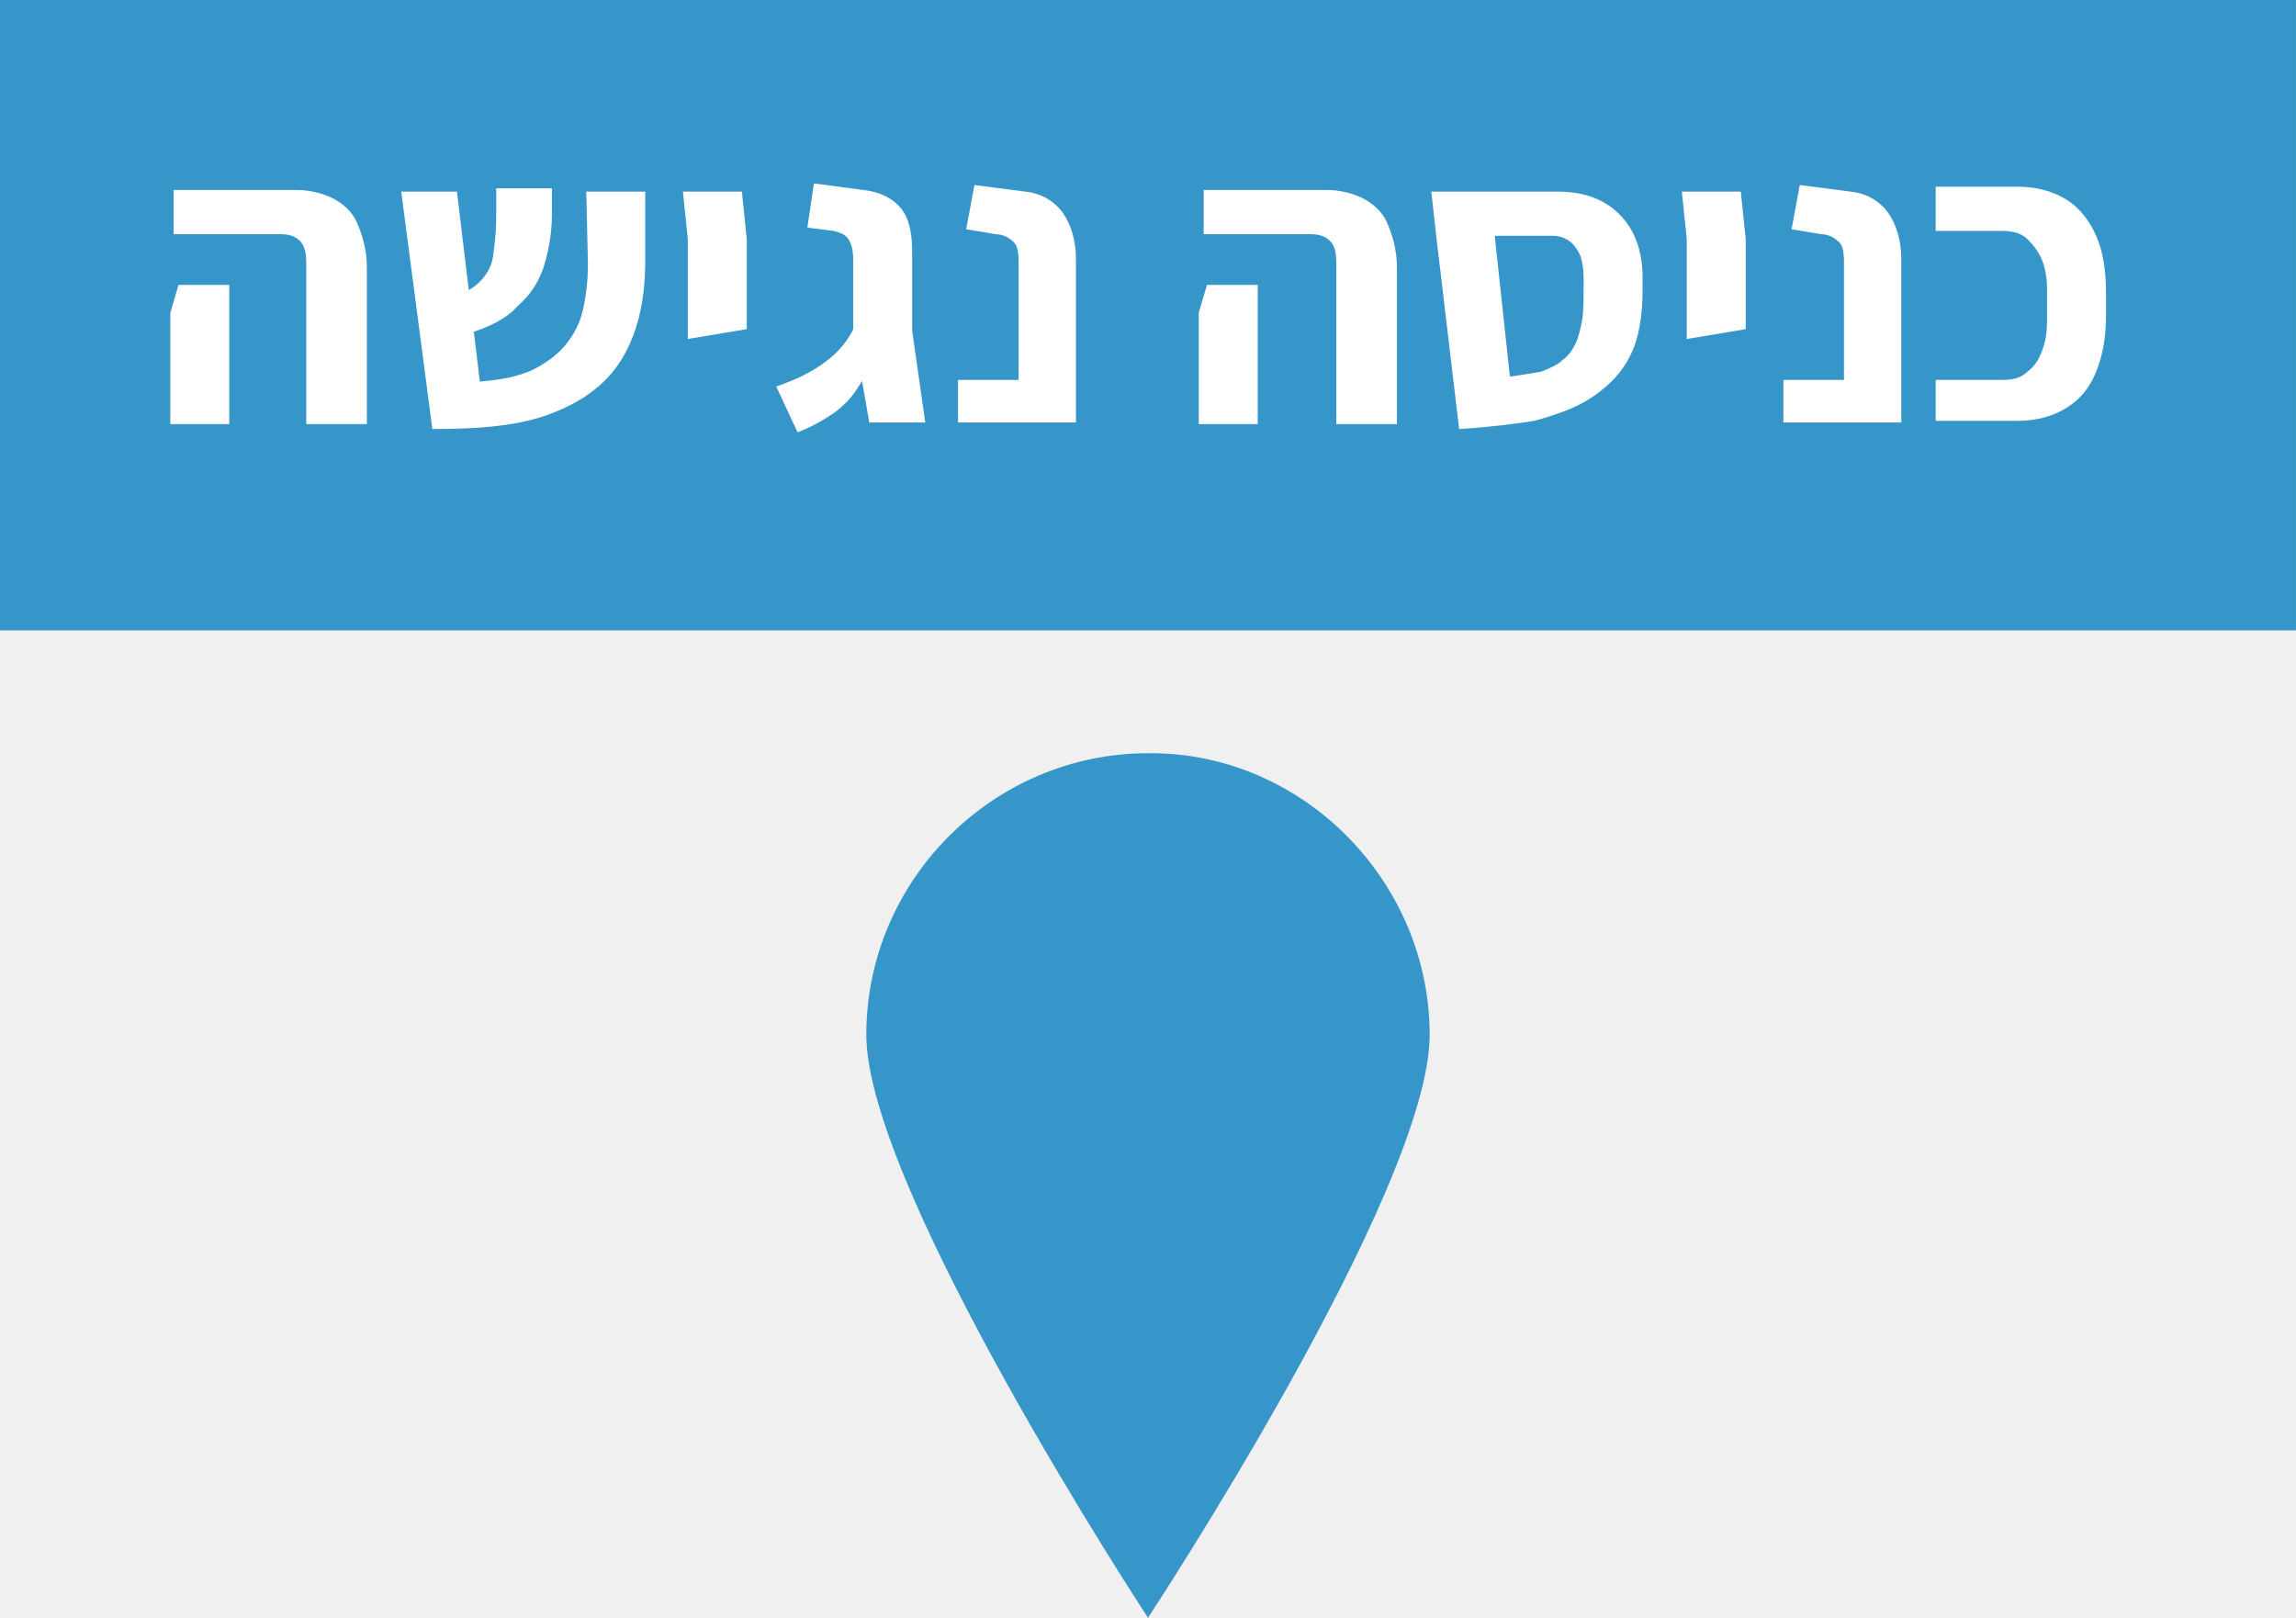
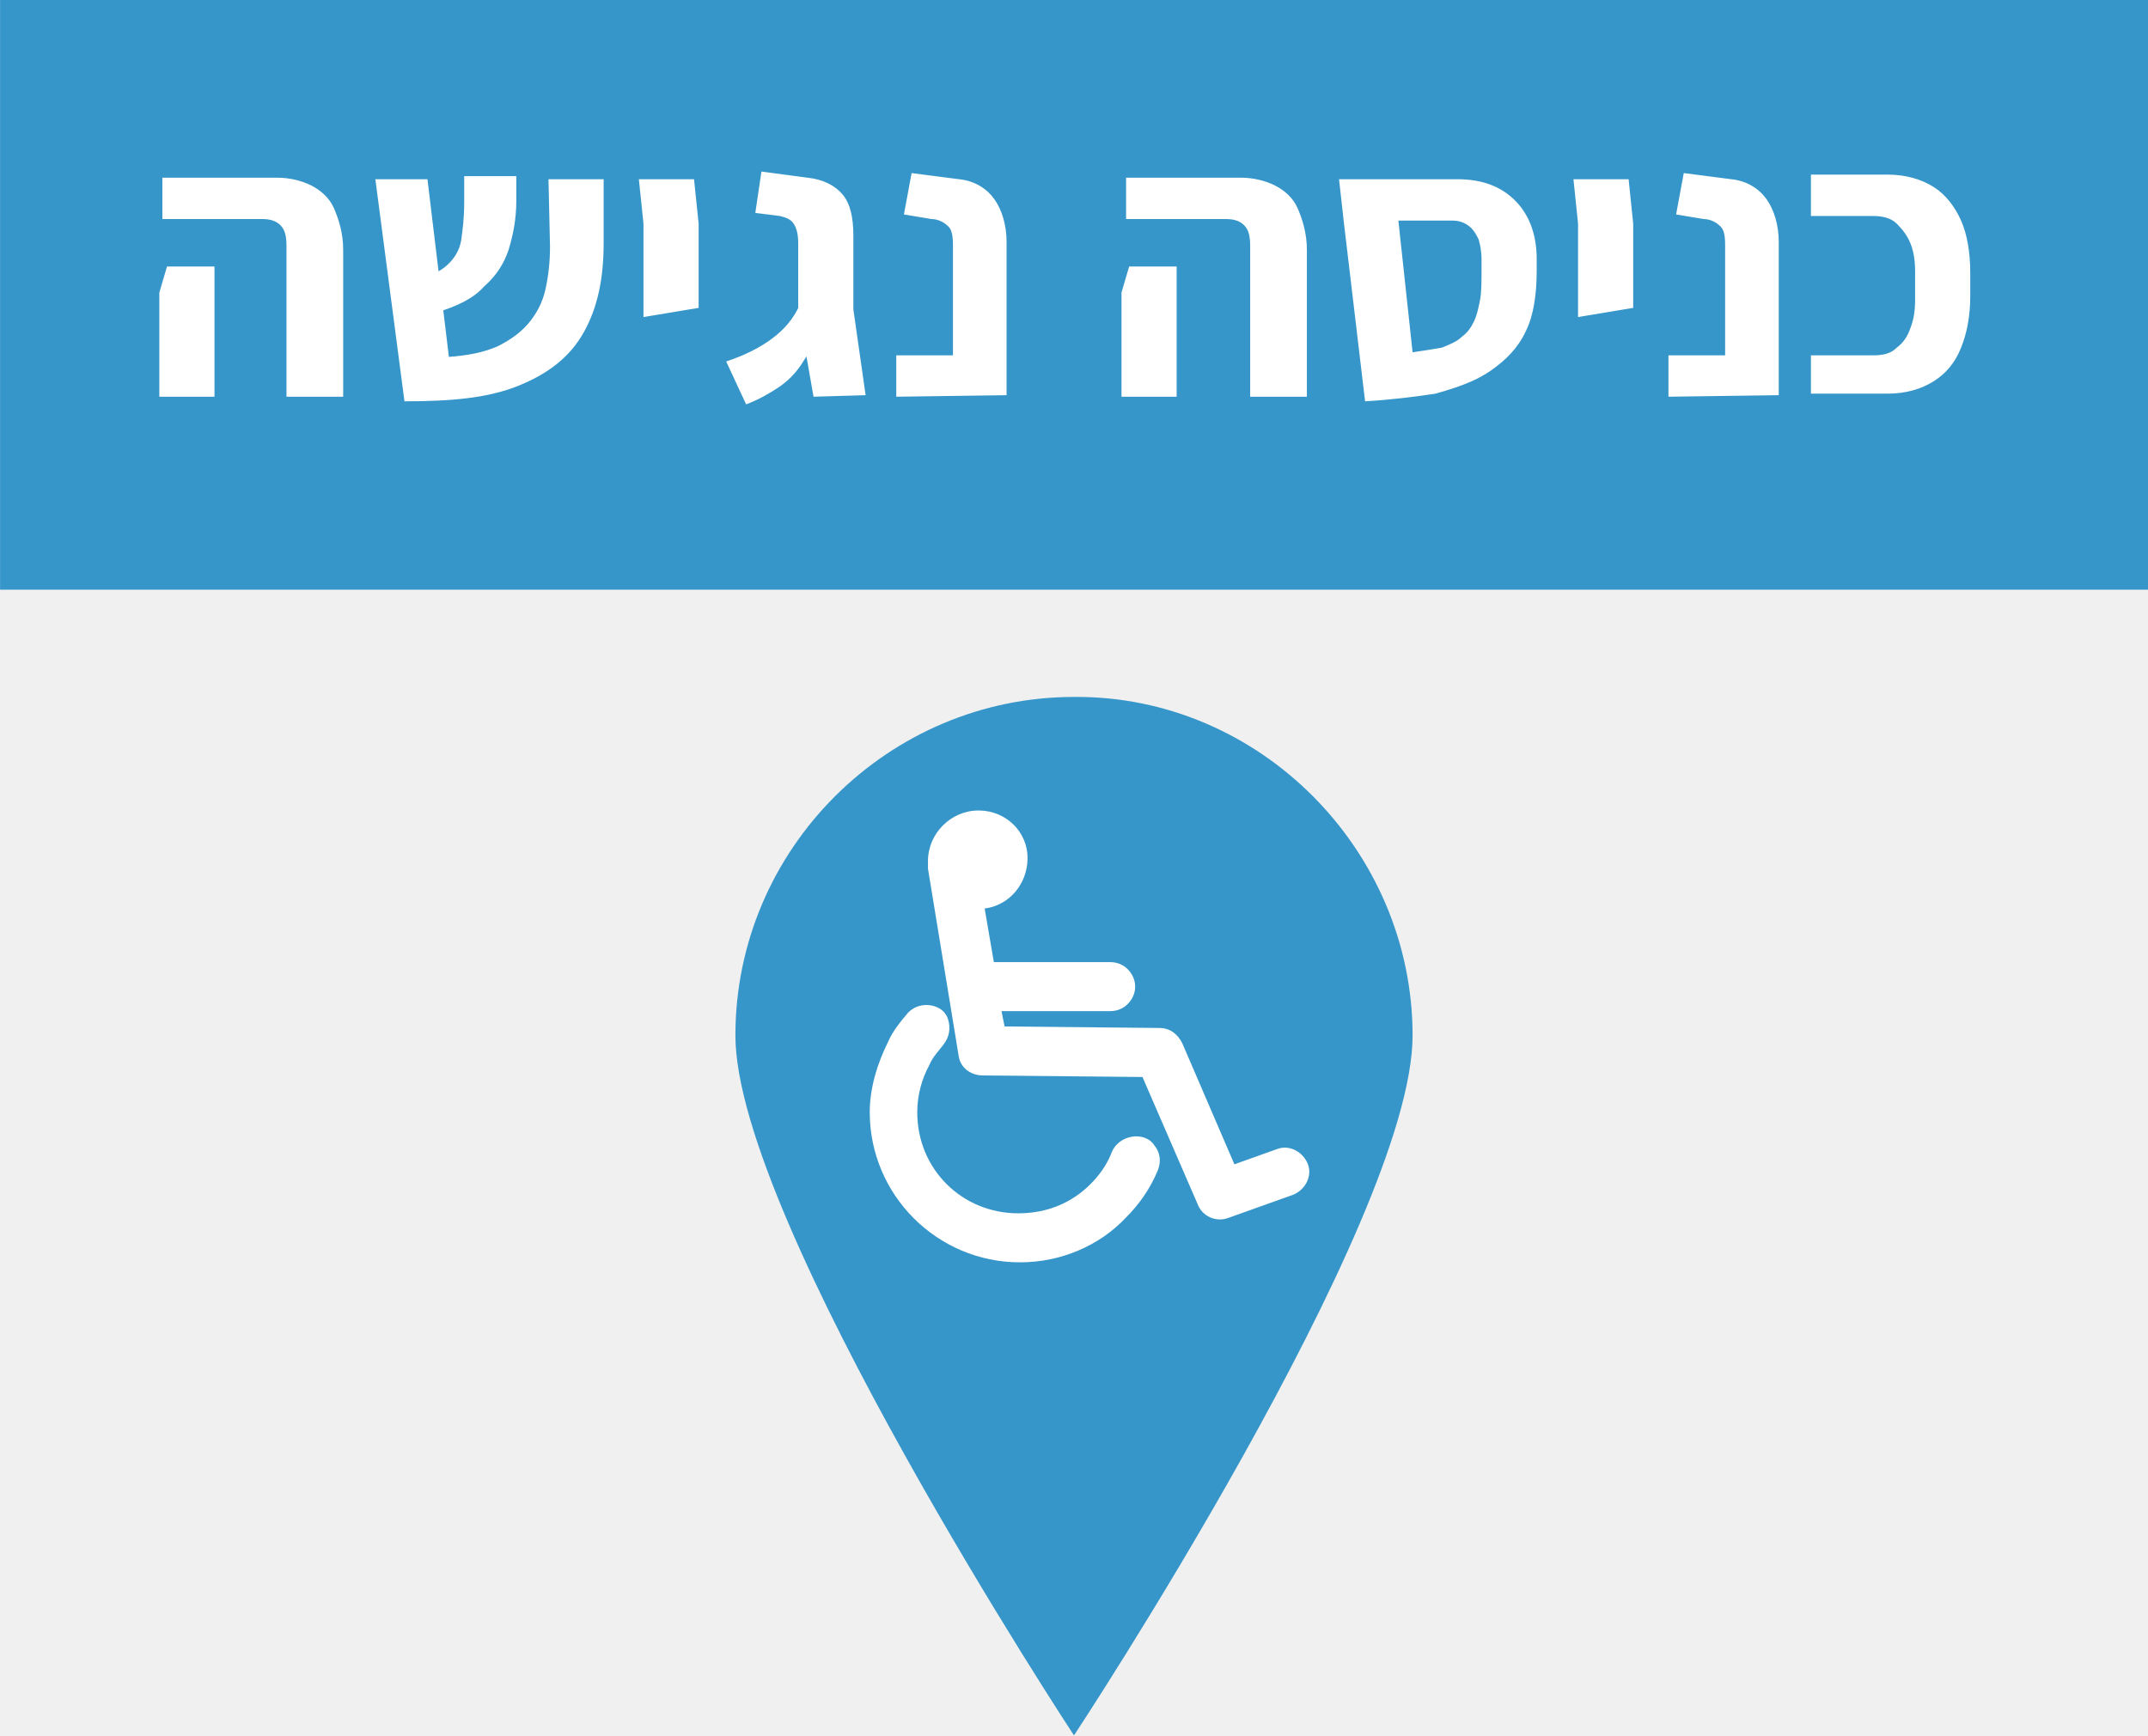
- <svg xmlns="http://www.w3.org/2000/svg" width="140.2" height="98.8" viewBox="0 0 37.094 26.141" version="1.1" id="svg2792">
-   <style type="text/css" id="style2">
-         .st0{enable-background:new}.st3{fill:#3a536b}.st4{fill:#95c760;stroke:#0b608c;stroke-width:1.275;stroke-miterlimit:10}.st5{fill:#fbcfd5}.st6{fill:#f0717c}.st7{fill:#d0efff}.st11{fill:#fffffd}.st16{fill:#97c85f}.st17{fill:#3c536b}.st18{fill:#d2f0ff}.st21{fill:#f2717c}.st24{fill:#97c85f;stroke:#3c536b;stroke-width:1.275;stroke-miterlimit:10}.st26{fill:none}
-     </style>
-   <g id="layer1" transform="translate(-92.113 -113.296)">
-     <g id="g773" transform="translate(-263.033 -395.782) scale(.26458)">
-       <g id="g771">
-         <path id="path355_1_" d="M1429.6 1987.3c0 9.5-17.2 35.6-17.2 35.6s-17.2-26.2-17.2-35.6c0-9.5 7.8-17.2 17.2-17.2 9.4-.1 17.2 7.8 17.2 17.2" style="fill:#3696c9" />
-       </g>
-     </g>
-     <path id="rect475_2_" style="fill:#3696c9;stroke-width:.265" d="M92.113 113.296h37.094v10.186H92.113z" />
-     <g id="g796" transform="translate(-263.033 -395.782) scale(.26458)">
-       <path d="M1352.7 1950v-6.8l.5-1.7h3.1v8.5zm8.3 0v-9.8c0-.7-.1-1.1-.4-1.4-.3-.3-.7-.4-1.2-.4h-6.5v-2.7h7.5c.8 0 1.6.2 2.2.5.6.3 1.2.8 1.5 1.5.3.7.6 1.6.6 2.7v9.6z" id="path776" style="fill:#fff" />
-       <path d="m1368.7 1950.3-1.9-14.5h3.4l1.4 11.6c1.3-.1 2.3-.3 3.2-.7.8-.4 1.5-.9 2-1.5s.9-1.3 1.1-2.2c.2-.9.3-1.8.3-2.8l-.1-4.4h3.6v4.2c0 2.3-.4 4.2-1.3 5.8-.9 1.6-2.3 2.7-4.3 3.5-2 .8-4.4 1-7.4 1zm2.1-5.8-.9-2.3c.8-.2 1.3-.5 1.7-.9.4-.4.7-.9.8-1.5.1-.7.2-1.5.2-2.5v-1.7h3.4v1.6c0 1.2-.2 2.2-.5 3.2-.3.9-.8 1.7-1.6 2.4-.7.8-1.8 1.3-3.1 1.7z" id="path778" style="fill:#fff" />
-       <path d="M1384.3 1944.8v-6.1l-.3-2.9h3.6l.3 2.9v5.5z" id="path780" style="fill:#fff" />
-       <path d="m1391 1950.5-1.3-2.8c1.2-.4 2.2-.9 3-1.5.8-.6 1.4-1.3 1.8-2.2l1.2 1.9c-.3.7-.7 1.4-1.1 2-.4.6-.9 1.1-1.5 1.5-.6.4-1.3.8-2.1 1.1zm4.4-.5-1-5.7v-4.3c0-.6-.1-1-.3-1.3-.2-.3-.5-.4-.9-.5l-1.6-.2.4-2.7 3 .4c1 .1 1.8.5 2.3 1.1.5.6.7 1.5.7 2.7v4.8l.8 5.6h-3.4z" id="path782" style="fill:#fff" />
-       <path d="M1400.8 1950v-2.7h3.7v-7.2c0-.7-.1-1.1-.4-1.3-.2-.2-.6-.4-1-.4l-1.8-.3.5-2.7 3.1.4c1 .1 1.8.6 2.3 1.3.5.7.8 1.7.8 2.8v10h-7.2z" id="path784" style="fill:#fff" />
-       <path d="M1415.5 1950v-6.8l.5-1.7h3.1v8.5zm8.4 0v-9.8c0-.7-.1-1.1-.4-1.4-.3-.3-.7-.4-1.2-.4h-6.5v-2.7h7.5c.8 0 1.6.2 2.2.5.6.3 1.2.8 1.5 1.5.3.7.6 1.6.6 2.7v9.6z" id="path786" style="fill:#fff" />
-       <path d="m1431.4 1950.3-1.4-11.8 3.4-1.6 1.1 10.2c.7-.1 1.3-.2 1.9-.3.5-.2 1-.4 1.3-.7.4-.3.6-.6.8-1 .2-.4.3-.9.4-1.4.1-.5.1-1.2.1-1.9v-.8c0-.5-.1-1-.2-1.3-.2-.4-.4-.7-.7-.9-.3-.2-.6-.3-1-.3h-7.1l-.3-2.7h7.7c1.7 0 2.9.5 3.8 1.4.9.9 1.4 2.2 1.4 3.8v.8c0 1.5-.2 2.9-.7 3.9-.5 1.1-1.3 1.9-2.3 2.6-1 .7-2.2 1.1-3.6 1.5-1.3.2-2.9.4-4.6.5z" id="path788" style="fill:#fff" />
-       <path d="M1445.3 1944.8v-6.1l-.3-2.9h3.6l.3 2.9v5.5z" id="path790" style="fill:#fff" />
-       <path d="M1451.2 1950v-2.7h3.7v-7.2c0-.7-.1-1.1-.4-1.3-.2-.2-.6-.4-1-.4l-1.8-.3.5-2.7 3.1.4c1 .1 1.8.6 2.3 1.3.5.7.8 1.7.8 2.8v10h-7.2z" id="path792" style="fill:#fff" />
-       <path d="M1460.5 1950v-2.7h4c.7 0 1.2-.1 1.6-.5.4-.3.7-.7.9-1.3.2-.5.3-1.1.3-1.8v-1.9c0-.7-.1-1.3-.3-1.8-.2-.5-.5-.9-.9-1.3s-1-.5-1.6-.5h-4v-2.7h5c1.2 0 2.2.3 3 .8.8.5 1.4 1.3 1.8 2.2.4.9.6 2.1.6 3.4v1.5c0 1.3-.2 2.4-.6 3.4-.4 1-1 1.7-1.8 2.2-.8.5-1.8.8-3 .8h-5z" id="path794" style="fill:#fff" />
-     </g>
-   </g>
+ <svg xmlns="http://www.w3.org/2000/svg" width="140.2" height="113.3" viewBox="0 0 37.094 29.977">
+   <path d="M1434.5 1987.7c0 12.2-22.1 45.7-22.1 45.7s-22.1-33.6-22.1-45.7c0-12.2 10-22.1 22.1-22.1 12.1-.1 22.1 10 22.1 22.1" style="fill:#3696c9" transform="translate(-355.146 -508.02) scale(.26458)" />
+   <path style="fill:#3696c9;stroke-width:.265" d="M69.981 105.666h37.094v10.186H69.981z" transform="translate(-69.98 -105.666)" />
+   <path d="M1352.7 1946v-6.8l.5-1.7h3.1v8.5zm8.3 0v-9.8c0-.7-.1-1.1-.4-1.4-.3-.3-.7-.4-1.2-.4h-6.5v-2.7h7.5c.8 0 1.6.2 2.2.5.6.3 1.2.8 1.5 1.5.3.7.6 1.6.6 2.7v9.6zm7.7.3-1.9-14.5h3.4l1.4 11.6c1.3-.1 2.3-.3 3.2-.7.8-.4 1.5-.9 2-1.5s.9-1.3 1.1-2.2c.2-.9.3-1.8.3-2.8l-.1-4.4h3.6v4.2c0 2.3-.4 4.2-1.3 5.8-.9 1.6-2.3 2.7-4.3 3.5-2 .8-4.4 1-7.4 1zm2.1-5.8-.9-2.3c.8-.2 1.3-.5 1.7-.9.4-.4.7-.9.8-1.5.1-.7.2-1.5.2-2.5v-1.7h3.4v1.6c0 1.2-.2 2.2-.5 3.2-.3.9-.8 1.7-1.6 2.4-.7.8-1.8 1.3-3.1 1.7zm13.5.3v-6.1l-.3-2.9h3.6l.3 2.9v5.5zm6.7 5.7-1.3-2.8c1.2-.4 2.2-.9 3-1.5.8-.6 1.4-1.3 1.8-2.2l1.2 1.9c-.3.7-.7 1.4-1.1 2-.4.6-.9 1.1-1.5 1.5-.6.4-1.3.8-2.1 1.1zm4.4-.5-1-5.7v-4.3c0-.6-.1-1-.3-1.3-.2-.3-.5-.4-.9-.5l-1.6-.2.4-2.7 3 .4c1 .1 1.8.5 2.3 1.1.5.6.7 1.5.7 2.7v4.8l.8 5.6zm5.4 0v-2.7h3.7v-7.2c0-.7-.1-1.1-.4-1.3-.2-.2-.6-.4-1-.4l-1.8-.3.5-2.7 3.1.4c1 .1 1.8.6 2.3 1.3.5.7.8 1.7.8 2.8v10zm14.7 0v-6.8l.5-1.7h3.1v8.5zm8.4 0v-9.8c0-.7-.1-1.1-.4-1.4-.3-.3-.7-.4-1.2-.4h-6.5v-2.7h7.5c.8 0 1.6.2 2.2.5.6.3 1.2.8 1.5 1.5.3.7.6 1.6.6 2.7v9.6zm7.5.3-1.4-11.8 3.4-1.6 1.1 10.2c.7-.1 1.3-.2 1.9-.3.5-.2 1-.4 1.3-.7.4-.3.6-.6.8-1 .2-.4.3-.9.4-1.4.1-.5.1-1.2.1-1.9v-.8c0-.5-.1-1-.2-1.3-.2-.4-.4-.7-.7-.9-.3-.2-.6-.3-1-.3h-7.1l-.3-2.7h7.7c1.7 0 2.9.5 3.8 1.4.9.9 1.4 2.2 1.4 3.8v.8c0 1.5-.2 2.9-.7 3.9-.5 1.1-1.3 1.9-2.3 2.6-1 .7-2.2 1.1-3.6 1.5-1.3.2-2.9.4-4.6.5zm13.9-5.5v-6.1l-.3-2.9h3.6l.3 2.9v5.5zm5.9 5.2v-2.7h3.7v-7.2c0-.7-.1-1.1-.4-1.3-.2-.2-.6-.4-1-.4l-1.8-.3.5-2.7 3.1.4c1 .1 1.8.6 2.3 1.3.5.7.8 1.7.8 2.8v10zm9.3 0v-2.7h4c.7 0 1.2-.1 1.6-.5.4-.3.7-.7.9-1.3.2-.5.3-1.1.3-1.8v-1.9c0-.7-.1-1.3-.3-1.8-.2-.5-.5-.9-.9-1.3s-1-.5-1.6-.5h-4v-2.7h5c1.2 0 2.2.3 3 .8.8.5 1.4 1.3 1.8 2.2.4.9.6 2.1.6 3.4v1.5c0 1.3-.2 2.4-.6 3.4-.4 1-1 1.7-1.8 2.2-.8.5-1.8.8-3 .8h-5z" style="fill:#fff" transform="translate(-355.146 -508.02) scale(.26458)" />
+   <path d="M1391 1982.1c-.5 0-.9.2-1.2.5-.5.6-1 1.2-1.3 1.9-.7 1.4-1.2 3-1.2 4.6 0 5.4 4.4 9.8 9.8 9.8 2.7 0 5.2-1.1 6.9-2.9.9-.9 1.6-1.9 2.1-3.1.2-.5.2-1.1-.2-1.6-.3-.5-.9-.7-1.5-.6-.6.1-1.1.5-1.3 1-.3.8-.8 1.5-1.4 2.1-1.2 1.2-2.8 1.9-4.7 1.9-3.7 0-6.6-2.9-6.6-6.6 0-1.1.3-2.2.8-3.1.2-.5.6-.9.9-1.3.4-.5.5-1.1.3-1.7-.2-.6-.8-.9-1.4-.9z" style="fill:#fff" transform="translate(-352.032 -507.064) scale(.26458)" />
+   <path d="M1394.4 1969.4c-1.8 0-3.3 1.5-3.3 3.3v.5l2 12.2c.1.8.8 1.3 1.6 1.3l10.4.1 3.6 8.3c.3.8 1.2 1.2 2 .9l4.2-1.5c.8-.3 1.3-1.2 1-2-.3-.8-1.2-1.3-2-1l-2.8 1-3.4-7.9c-.3-.6-.8-1-1.5-1l-10.1-.1-.2-1h7.1c.6 0 1.1-.3 1.4-.8.3-.5.3-1.1 0-1.6s-.8-.8-1.4-.8h-7.6l-.6-3.5c1.6-.2 2.8-1.6 2.8-3.3 0-1.7-1.4-3.1-3.2-3.1z" style="fill:#fff" transform="translate(-352.032 -507.064) scale(.26458)" />
</svg>
